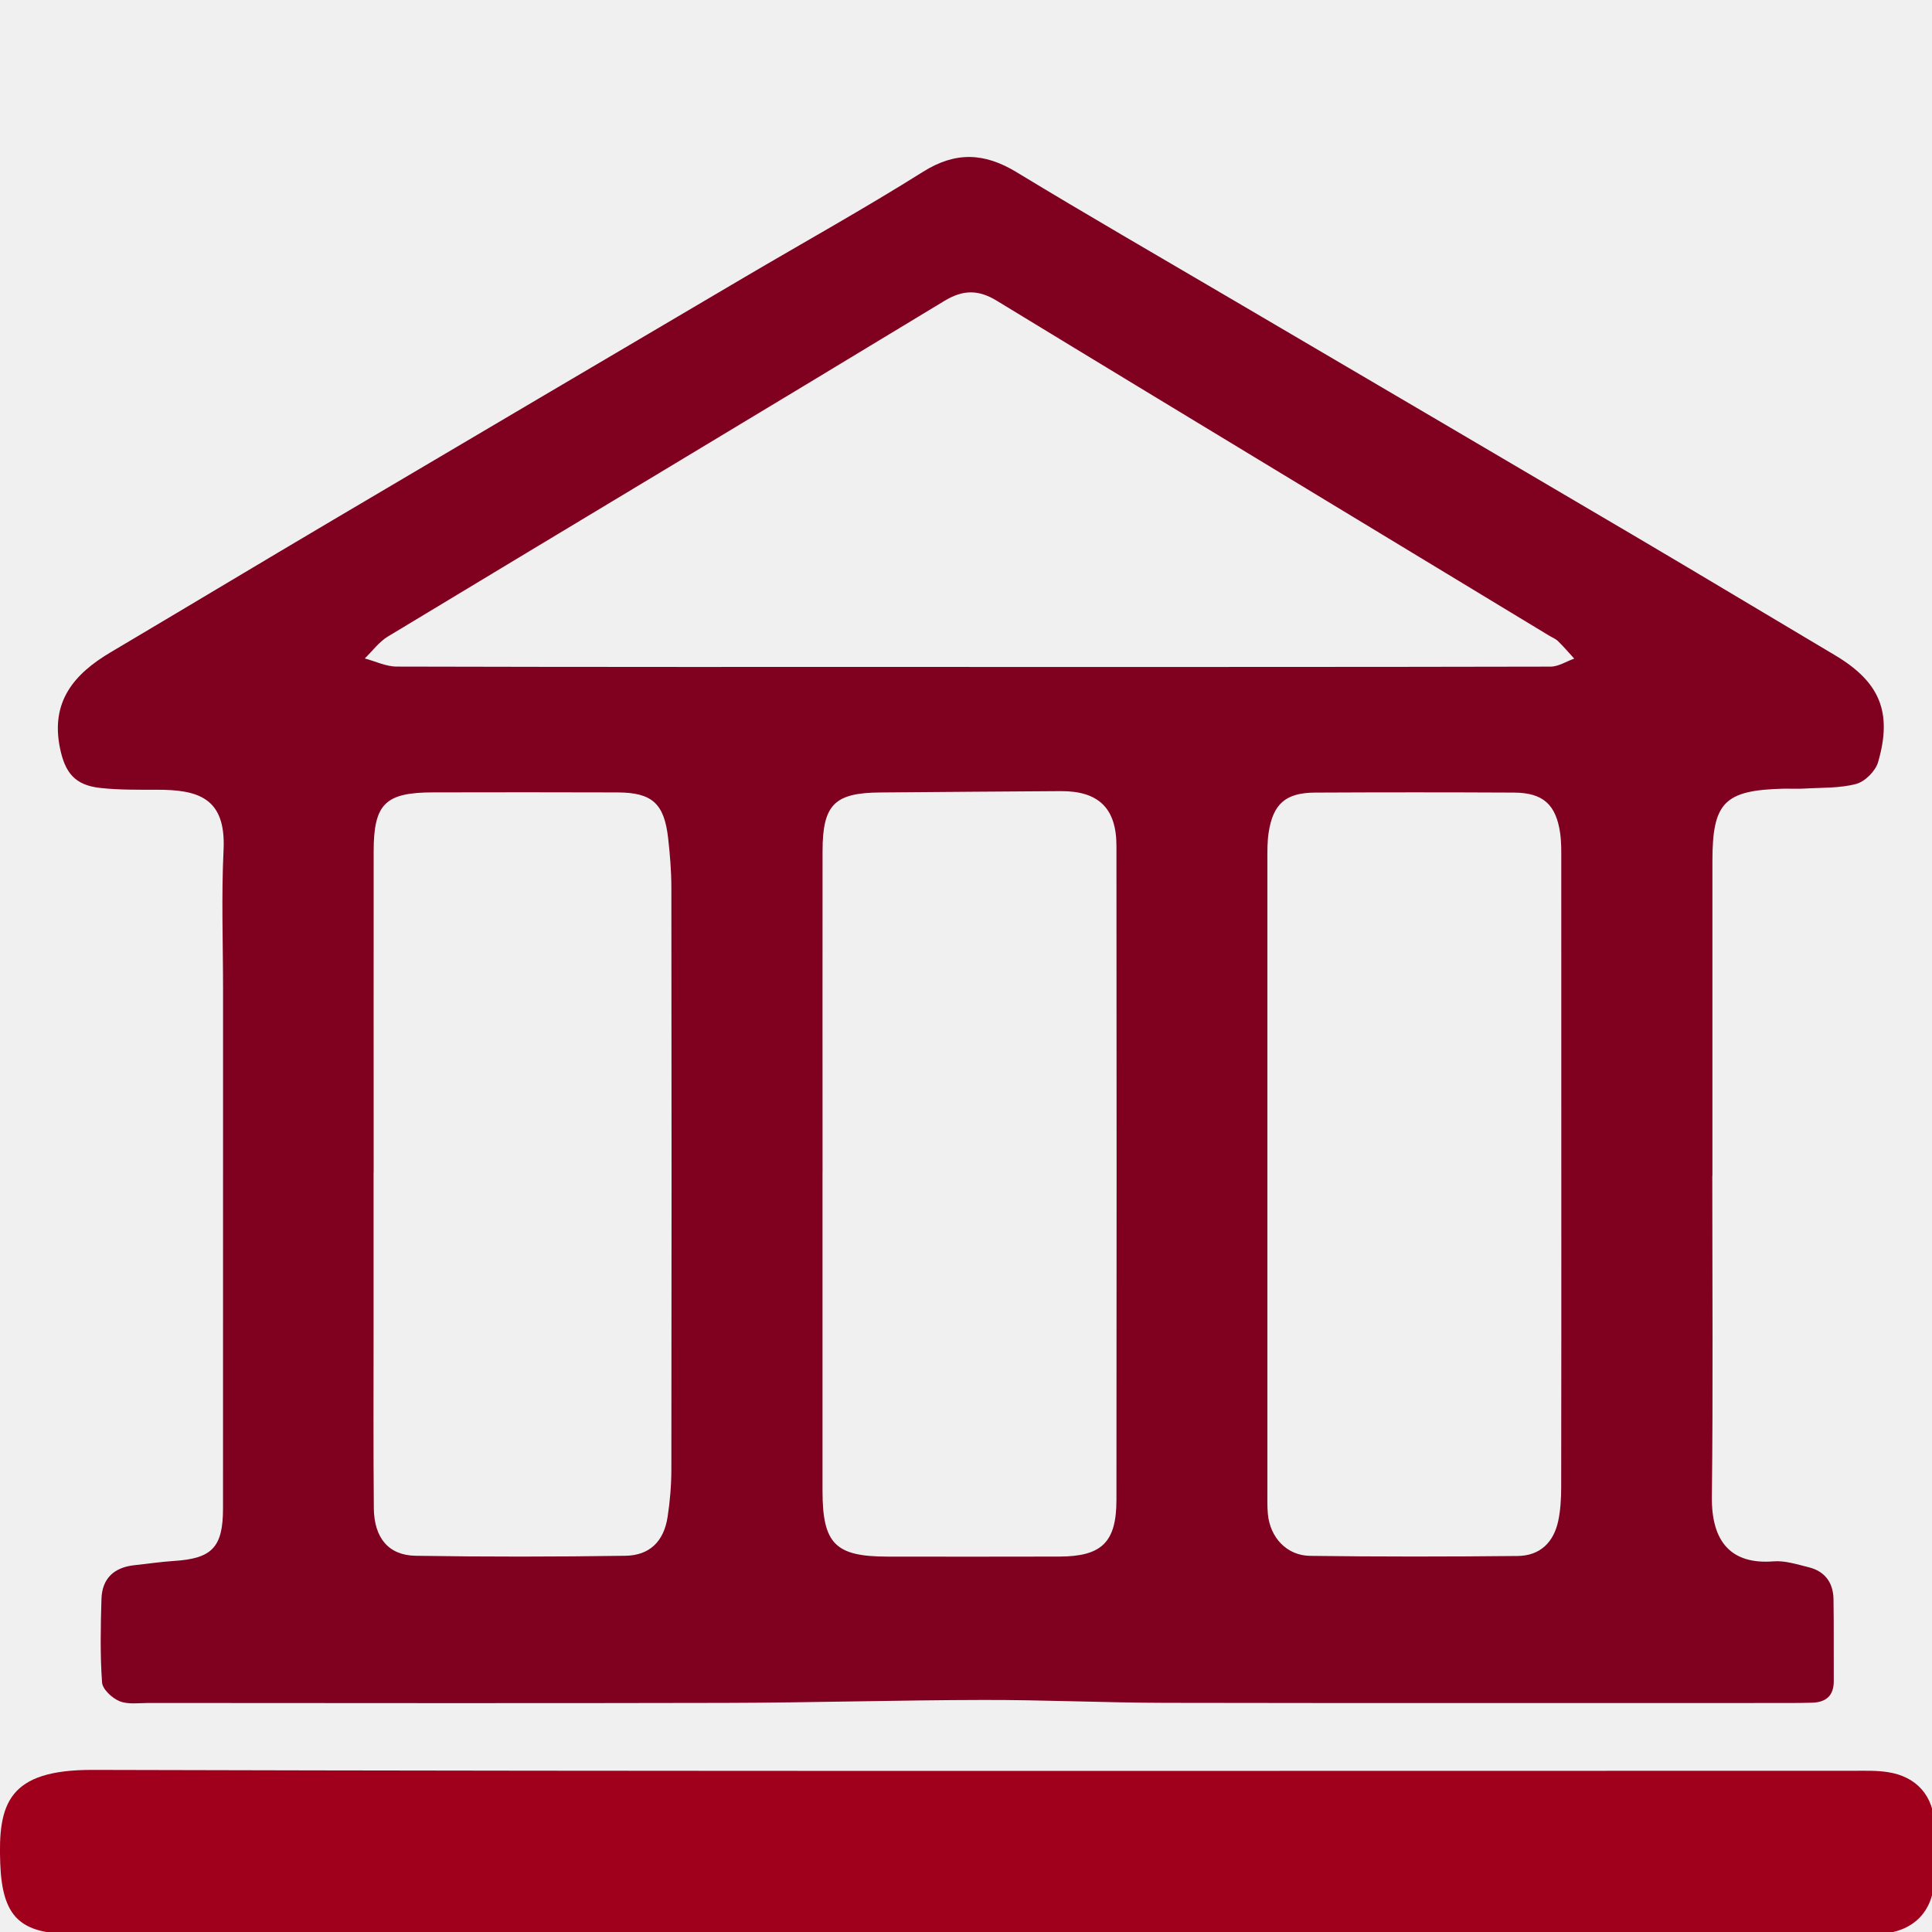
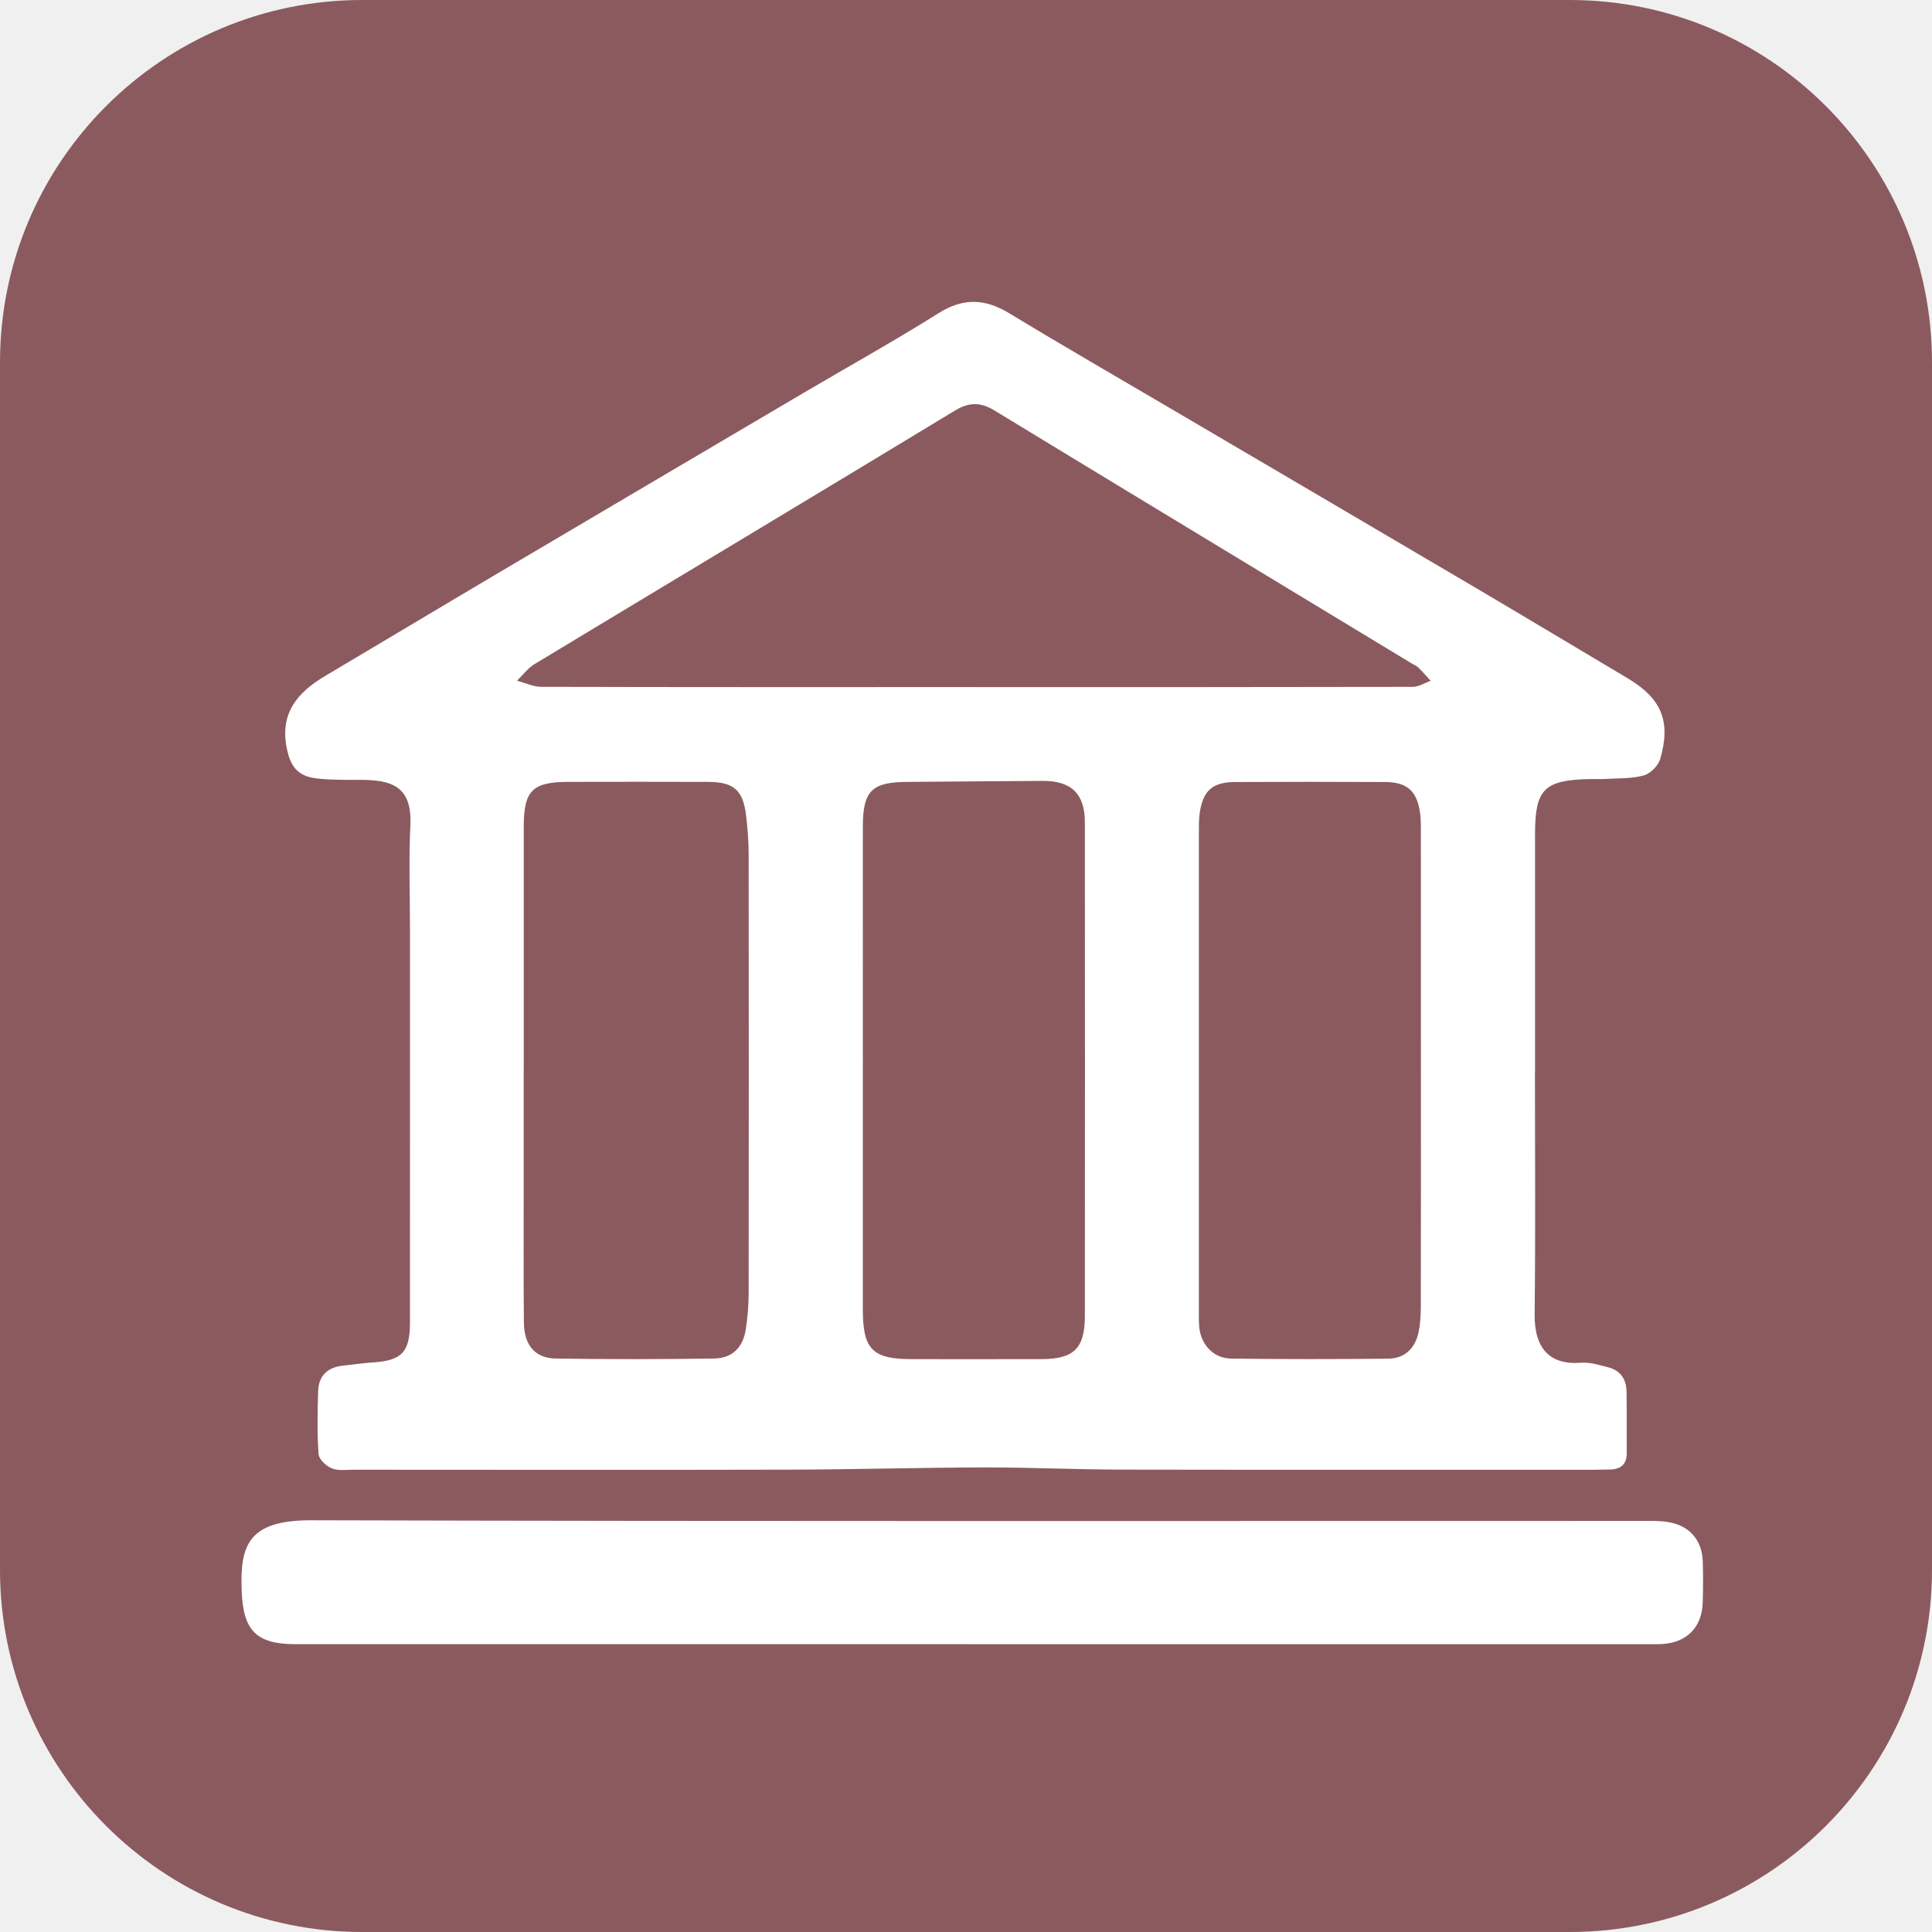
<svg xmlns="http://www.w3.org/2000/svg" viewBox="0 0 64 64">
-   <g transform="translate(0, 5.2) scale(0.139)">
-     <path fill="#800020" d="M408.07,242.82c0,25.5,.2,51-.1,76.5-.12,10.84,4.71,16.16,14.69,15.37,2.73-.22,5.59,.72,8.33,1.39,3.9,.95,5.9,3.66,5.97,7.62,.1,6.5,.03,13,.06,19.5,.02,3.58-1.91,5.11-5.29,5.18-1.67,.03-3.33,.07-5,.07-49.66,0-99.33,.05-148.99-.04-14.47-.03-28.93-.72-43.4-.69-20.48,.04-40.97,.65-61.45,.7-45.83,.11-91.66,.04-137.49,.02-2.33,0-4.89,.4-6.92-.43-1.77-.72-4.05-2.84-4.16-4.48-.47-6.6-.34-13.26-.14-19.88,.15-4.9,3.02-7.54,7.89-8.05,3.15-.33,6.28-.81,9.44-1.01,9.04-.58,11.63-3.26,11.64-12.5,.02-41.17,.01-82.33,.01-123.5,0-11.17-.42-22.35,.12-33.49,.6-12.49-6.2-14.31-15.91-14.3-4.47,0-8.96,.06-13.4-.42-6.1-.65-8.48-3.58-9.7-9.62-2.21-11.02,3.42-17.58,12.1-22.72,17.77-10.53,35.48-21.18,53.26-31.69,32.56-19.25,65.14-38.45,97.73-57.65,14.21-8.37,28.64-16.39,42.6-25.16,7.82-4.91,14.68-4.55,22.32,.09,16.8,10.2,33.84,20.02,50.78,29.98,32.03,18.82,64.08,37.61,96.08,56.47,16.07,9.47,32.06,19.1,48.1,28.62,10.7,6.35,13.83,13.55,10.34,25.53-.62,2.12-3.11,4.62-5.21,5.18-3.94,1.06-8.22,.86-12.36,1.11-1.66,.1-3.33,0-5,.03-14.06,.36-16.91,3.26-16.91,17.27,0,25,0,50,0,75ZM231.05,121.54c46.16,0,92.32,.02,138.48-.08,1.88,0,3.76-1.25,5.64-1.91-1.28-1.4-2.51-2.84-3.87-4.17-.58-.57-1.41-.88-2.12-1.31-19.24-11.65-38.48-23.29-57.71-34.95-24.65-14.94-49.31-29.86-73.92-44.86-4.26-2.6-7.92-2.72-12.45,.02-44.16,26.78-88.46,53.31-132.67,80.01-2.11,1.28-3.68,3.46-5.5,5.22,2.54,.68,5.08,1.94,7.63,1.94,45.49,.12,90.99,.09,136.48,.08ZM89.03,242.01c0,12.5,0,25,0,37.49,0,14.16-.07,28.33,.06,42.49,.06,7.08,3.49,11.27,9.96,11.37,16.66,.27,33.33,.25,49.99,0,5.82-.08,9.18-3.47,10.06-9.25,.58-3.77,.9-7.62,.9-11.43,.06-46.16,.06-92.32,0-138.48,0-3.98-.33-7.98-.78-11.94-.94-8.18-3.82-10.78-11.97-10.82-14.66-.06-29.33-.03-43.99-.01-11.46,.01-14.2,2.71-14.21,14.07-.02,25.5,0,50.99,0,76.49Zm106.99-.14c0,25.31-.01,50.62,0,75.94,0,12.7,3.02,15.74,15.5,15.75,13.66,0,27.31,.04,40.97-.01,10.09-.04,13.57-3.4,13.58-13.51,.05-51.96,.05-103.91,0-155.87,0-8.98-4.28-13.09-13.28-13.04-14.32,.07-28.64,.22-42.95,.32-10.97,.07-13.8,2.87-13.81,14-.03,25.48,0,50.96,0,76.44Zm176.07,.25c0-24.82,0-49.63-.01-74.45,0-2.16,.04-4.35-.26-6.48-.97-6.86-4.07-9.67-10.96-9.71-15.82-.08-31.64-.08-47.47,0-7.02,.04-10.01,2.69-11.06,9.6-.32,2.13-.29,4.32-.29,6.48-.01,50.13-.01,100.26,0,150.39,0,1.83-.05,3.67,.12,5.49,.54,5.57,4.48,9.86,10.05,9.94,16.48,.22,32.97,.2,49.46,.03,5.27-.05,8.59-3.15,9.7-8.41,.54-2.58,.68-5.28,.69-7.93,.05-24.98,.03-49.96,.03-74.95Z" />
-     <path fill="#A0001C" d="M230.06,423.48c-70.98,0-141.95,0-212.93,0-12.53,0-16.58-4.27-17.07-16.74-.56-14.36,1.92-22.41,22.07-22.35,139.93,.38,279.86,.2,419.79,.21,2.66,0,5.36-.09,7.98,.32,6.9,1.06,10.96,5.73,11.12,12.61,.1,4.33,.13,8.67-.03,12.99-.3,7.79-5.16,12.55-13.01,12.93-1.5,.07-3,.04-4.5,.04-71.14,0-142.28,0-213.43,0Z" />
+   <rect width="64" height="64" rx="12" ry="12" fill="#8B5A5F" />
+   <g transform="translate(8, 10) scale(0.105)">
+     <path fill="#FFFFFF" d="M408.07,242.82c0,25.5,.2,51-.1,76.5-.12,10.84,4.71,16.16,14.69,15.37,2.73-.22,5.59,.72,8.33,1.39,3.9,.95,5.9,3.66,5.97,7.62,.1,6.5,.03,13,.06,19.5,.02,3.58-1.91,5.11-5.29,5.18-1.67,.03-3.33,.07-5,.07-49.66,0-99.33,.05-148.99-.04-14.47-.03-28.93-.72-43.4-.69-20.48,.04-40.97,.65-61.45,.7-45.83,.11-91.66,.04-137.49,.02-2.33,0-4.89,.4-6.92-.43-1.77-.72-4.05-2.84-4.16-4.48-.47-6.6-.34-13.26-.14-19.88,.15-4.9,3.02-7.54,7.89-8.05,3.15-.33,6.28-.81,9.44-1.01,9.04-.58,11.63-3.26,11.64-12.5,.02-41.17,.01-82.33,.01-123.5,0-11.17-.42-22.35,.12-33.49,.6-12.49-6.2-14.31-15.91-14.3-4.47,0-8.96,.06-13.4-.42-6.1-.65-8.48-3.58-9.7-9.62-2.21-11.02,3.42-17.58,12.1-22.72,17.77-10.53,35.48-21.18,53.26-31.69,32.56-19.25,65.14-38.45,97.73-57.65,14.21-8.37,28.64-16.39,42.6-25.16,7.82-4.91,14.68-4.55,22.32,.09,16.8,10.2,33.84,20.02,50.78,29.98,32.03,18.82,64.08,37.61,96.08,56.47,16.07,9.47,32.06,19.1,48.1,28.62,10.7,6.35,13.83,13.55,10.34,25.53-.62,2.12-3.11,4.62-5.21,5.18-3.94,1.06-8.22,.86-12.36,1.11-1.66,.1-3.33,0-5,.03-14.06,.36-16.91,3.26-16.91,17.27,0,25,0,50,0,75ZM231.05,121.54c46.16,0,92.32,.02,138.48-.08,1.88,0,3.76-1.25,5.64-1.91-1.28-1.4-2.51-2.84-3.87-4.17-.58-.57-1.41-.88-2.12-1.31-19.24-11.65-38.48-23.29-57.71-34.95-24.65-14.94-49.31-29.86-73.92-44.86-4.26-2.6-7.92-2.72-12.45,.02-44.16,26.78-88.46,53.31-132.67,80.01-2.11,1.28-3.68,3.46-5.5,5.22,2.54,.68,5.08,1.94,7.63,1.94,45.49,.12,90.99,.09,136.48,.08ZM89.03,242.01c0,12.5,0,25,0,37.49,0,14.16-.07,28.33,.06,42.49,.06,7.08,3.49,11.27,9.96,11.37,16.66,.27,33.33,.25,49.99,0,5.82-.08,9.18-3.47,10.06-9.25,.58-3.77,.9-7.62,.9-11.43,.06-46.16,.06-92.32,0-138.48,0-3.98-.33-7.98-.78-11.94-.94-8.18-3.82-10.78-11.97-10.82-14.66-.06-29.33-.03-43.99-.01-11.46,.01-14.2,2.71-14.21,14.07-.02,25.5,0,50.99,0,76.49Zm106.99-.14c0,25.31-.01,50.62,0,75.94,0,12.7,3.02,15.74,15.5,15.75,13.66,0,27.31,.04,40.97-.01,10.09-.04,13.57-3.4,13.58-13.51,.05-51.96,.05-103.91,0-155.87,0-8.98-4.28-13.09-13.28-13.04-14.32,.07-28.64,.22-42.95,.32-10.97,.07-13.8,2.87-13.81,14-.03,25.48,0,50.96,0,76.44Zm176.07,.25c0-24.82,0-49.63-.01-74.45,0-2.16,.04-4.35-.26-6.48-.97-6.86-4.07-9.67-10.96-9.71-15.82-.08-31.64-.08-47.47,0-7.02,.04-10.01,2.69-11.06,9.6-.32,2.13-.29,4.32-.29,6.48-.01,50.13-.01,100.26,0,150.39,0,1.83-.05,3.67,.12,5.49,.54,5.57,4.48,9.86,10.05,9.94,16.48,.22,32.97,.2,49.46,.03,5.27-.05,8.59-3.15,9.7-8.41,.54-2.58,.68-5.28,.69-7.93,.05-24.98,.03-49.96,.03-74.95Z" />
+     <path fill="#FFFFFF" d="M230.06,423.48c-70.98,0-141.95,0-212.93,0-12.53,0-16.58-4.27-17.07-16.74-.56-14.36,1.92-22.41,22.07-22.35,139.93,.38,279.86,.2,419.79,.21,2.66,0,5.36-.09,7.98,.32,6.9,1.06,10.96,5.73,11.12,12.61,.1,4.33,.13,8.67-.03,12.99-.3,7.79-5.16,12.55-13.01,12.93-1.5,.07-3,.04-4.5,.04-71.14,0-142.28,0-213.43,0Z" />
  </g>
</svg>
